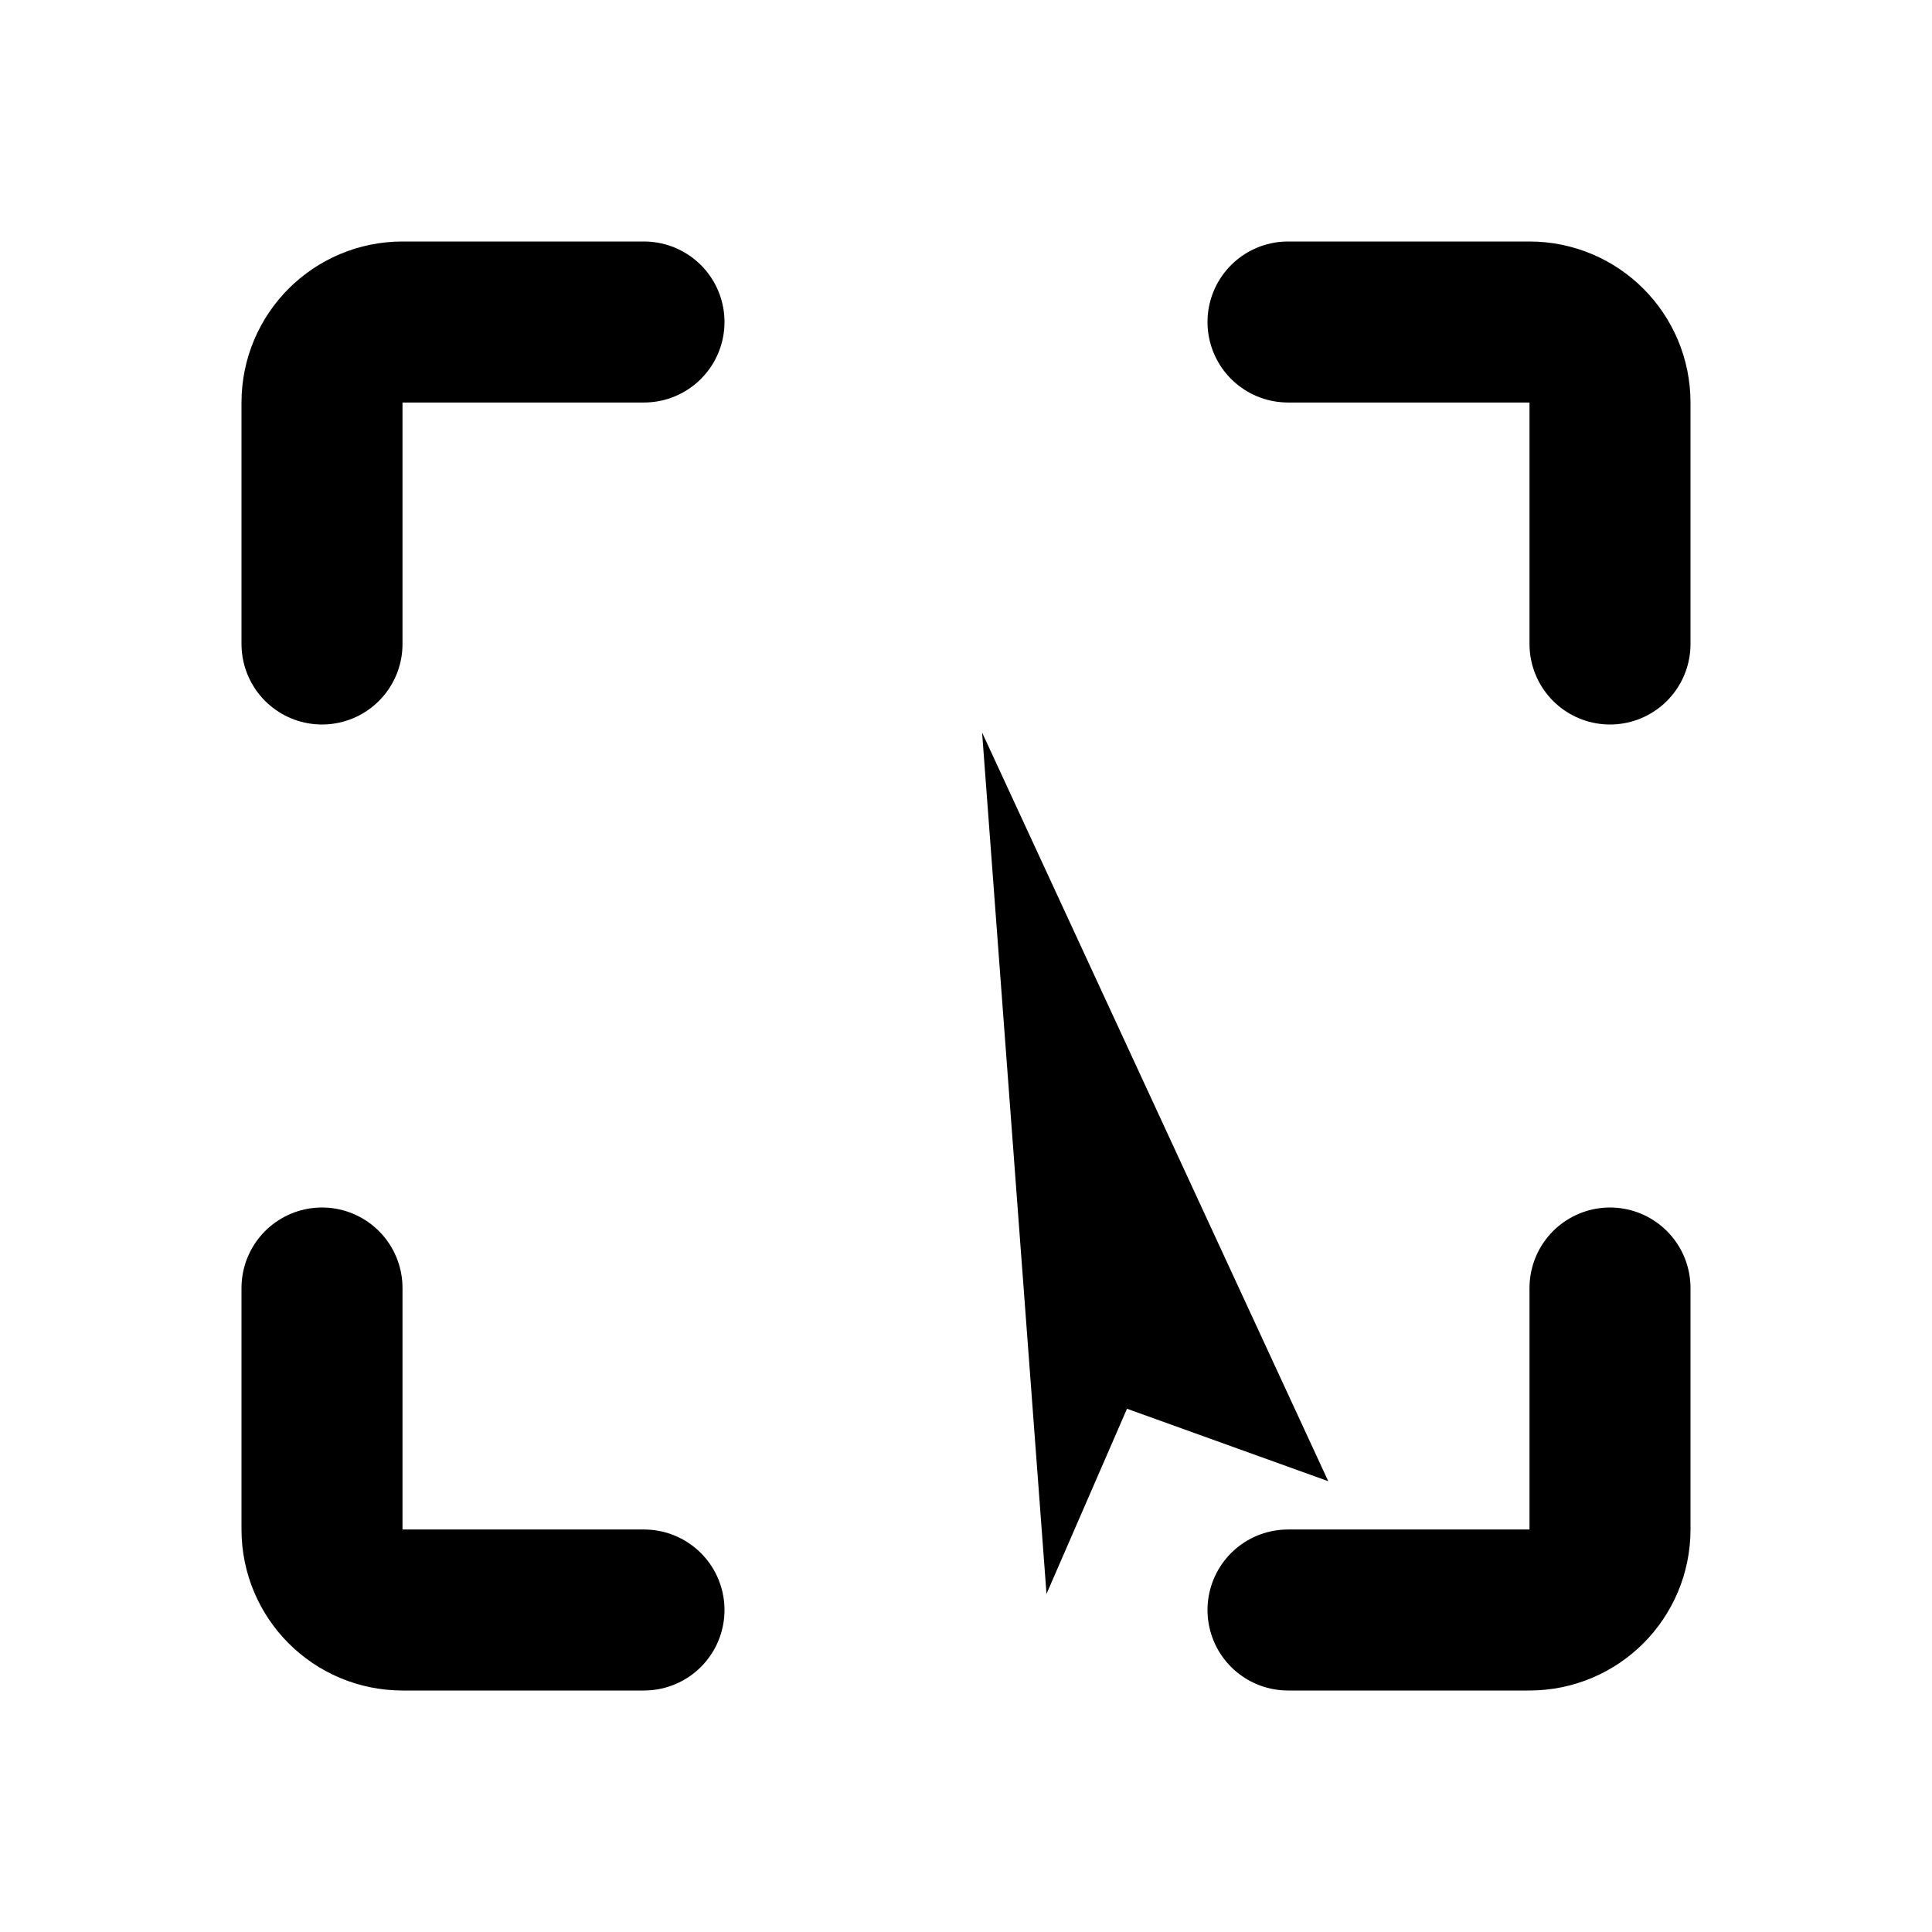
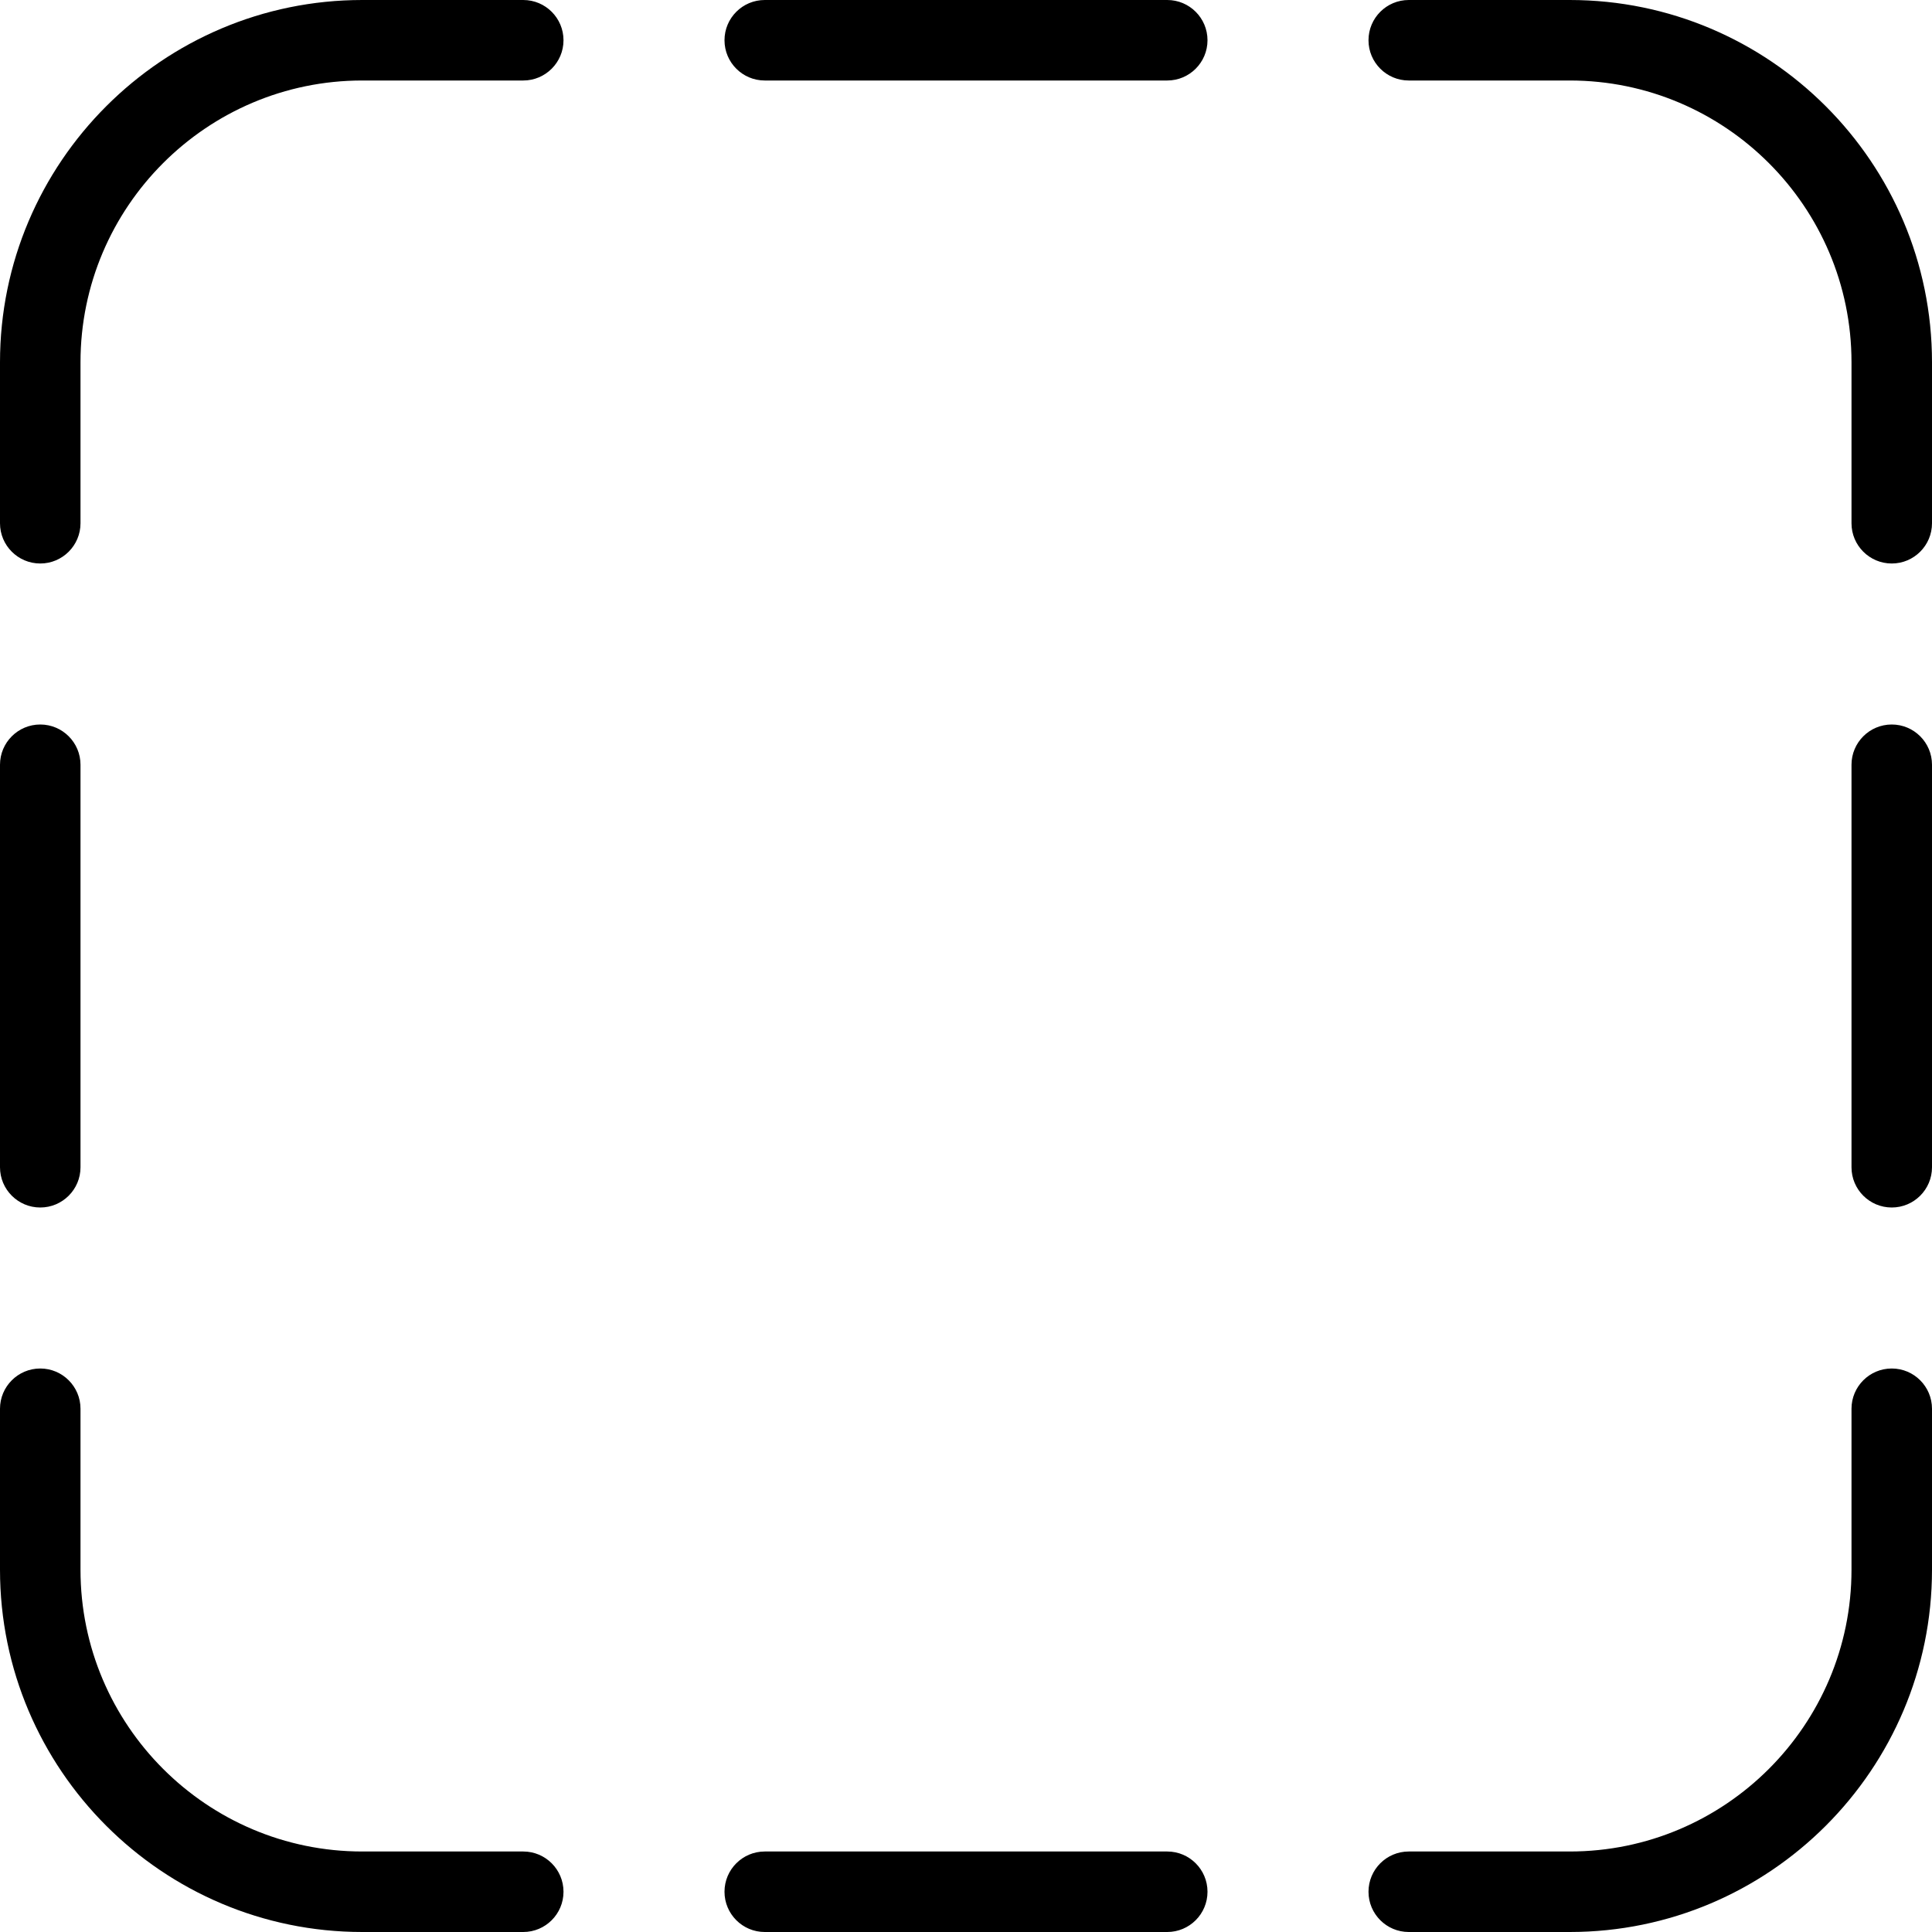
- <svg xmlns="http://www.w3.org/2000/svg" viewBox="0 0 24 24" fill="none" stroke="currentColor" stroke-width="2" stroke-linecap="round" stroke-linejoin="round">
-   <path d="M4 8V5a1 1 0 0 1 1-1h3" />
-   <path d="M16 4h3a1 1 0 0 1 1 1v3" />
-   <path d="M20 16v3a1 1 0 0 1-1 1h-3" />
-   <path d="M8 20H5a1 1 0 0 1-1-1v-3" />
-   <path d="M12.2 9.1l4.3 9.3-2.5-.9-1 2.3-.8-10.7z" fill="currentColor" stroke="none" />
+ <svg xmlns="http://www.w3.org/2000/svg" id="Layer_1" data-name="Layer 1" viewBox="0 0 24 24">
+   <path d="m7,.5c0,.276-.224,.5-.5.5h-2c-1.93,0-3.5,1.57-3.5,3.5v2c0,.276-.224,.5-.5.5s-.5-.224-.5-.5v-2C0,2.019,2.019,0,4.5,0h2c.276,0,.5.224.5.5ZM.5,15c.276,0,.5-.224.5-.5v-5c0-.276-.224-.5-.5-.5s-.5.224-.5.5v5c0,.276.224.5.5.5Zm6,8h-2c-1.93,0-3.5-1.57-3.5-3.5v-2c0-.276-.224-.5-.5-.5s-.5.224-.5.5v2c0,2.481,2.019,4.5,4.5,4.5h2c.276,0,.5-.224.5-.5s-.224-.5-.5-.5Zm17-6c-.276,0-.5.224-.5.5v2c0,1.93-1.57,3.5-3.5,3.5h-2c-.276,0-.5.224-.5.5s.224.5.5.5h2c2.481,0,4.5-2.019,4.5-4.5v-2c0-.276-.224-.5-.5-.5Zm0-8c-.276,0-.5.224-.5.5v5c0,.276.224.5.5.5s.5-.224.5-.5v-5c0-.276-.224-.5-.5-.5ZM19.5,0h-2c-.276,0-.5.224-.5.5s.224.5.5.5h2c1.93,0,3.5,1.57,3.5,3.5v2c0,.276.224.5.5.5s.5-.224.5-.5v-2c0-2.481-2.019-4.5-4.5-4.5Zm-5,0h-5c-.276,0-.5.224-.5.5s.224.5.5.5h5c.276,0,.5-.224.5-.5s-.224-.5-.5-.5Zm0,23h-5c-.276,0-.5.224-.5.5s.224.5.5.5h5c.276,0,.5-.224.5-.5s-.224-.5-.5-.5Z" />
</svg>
